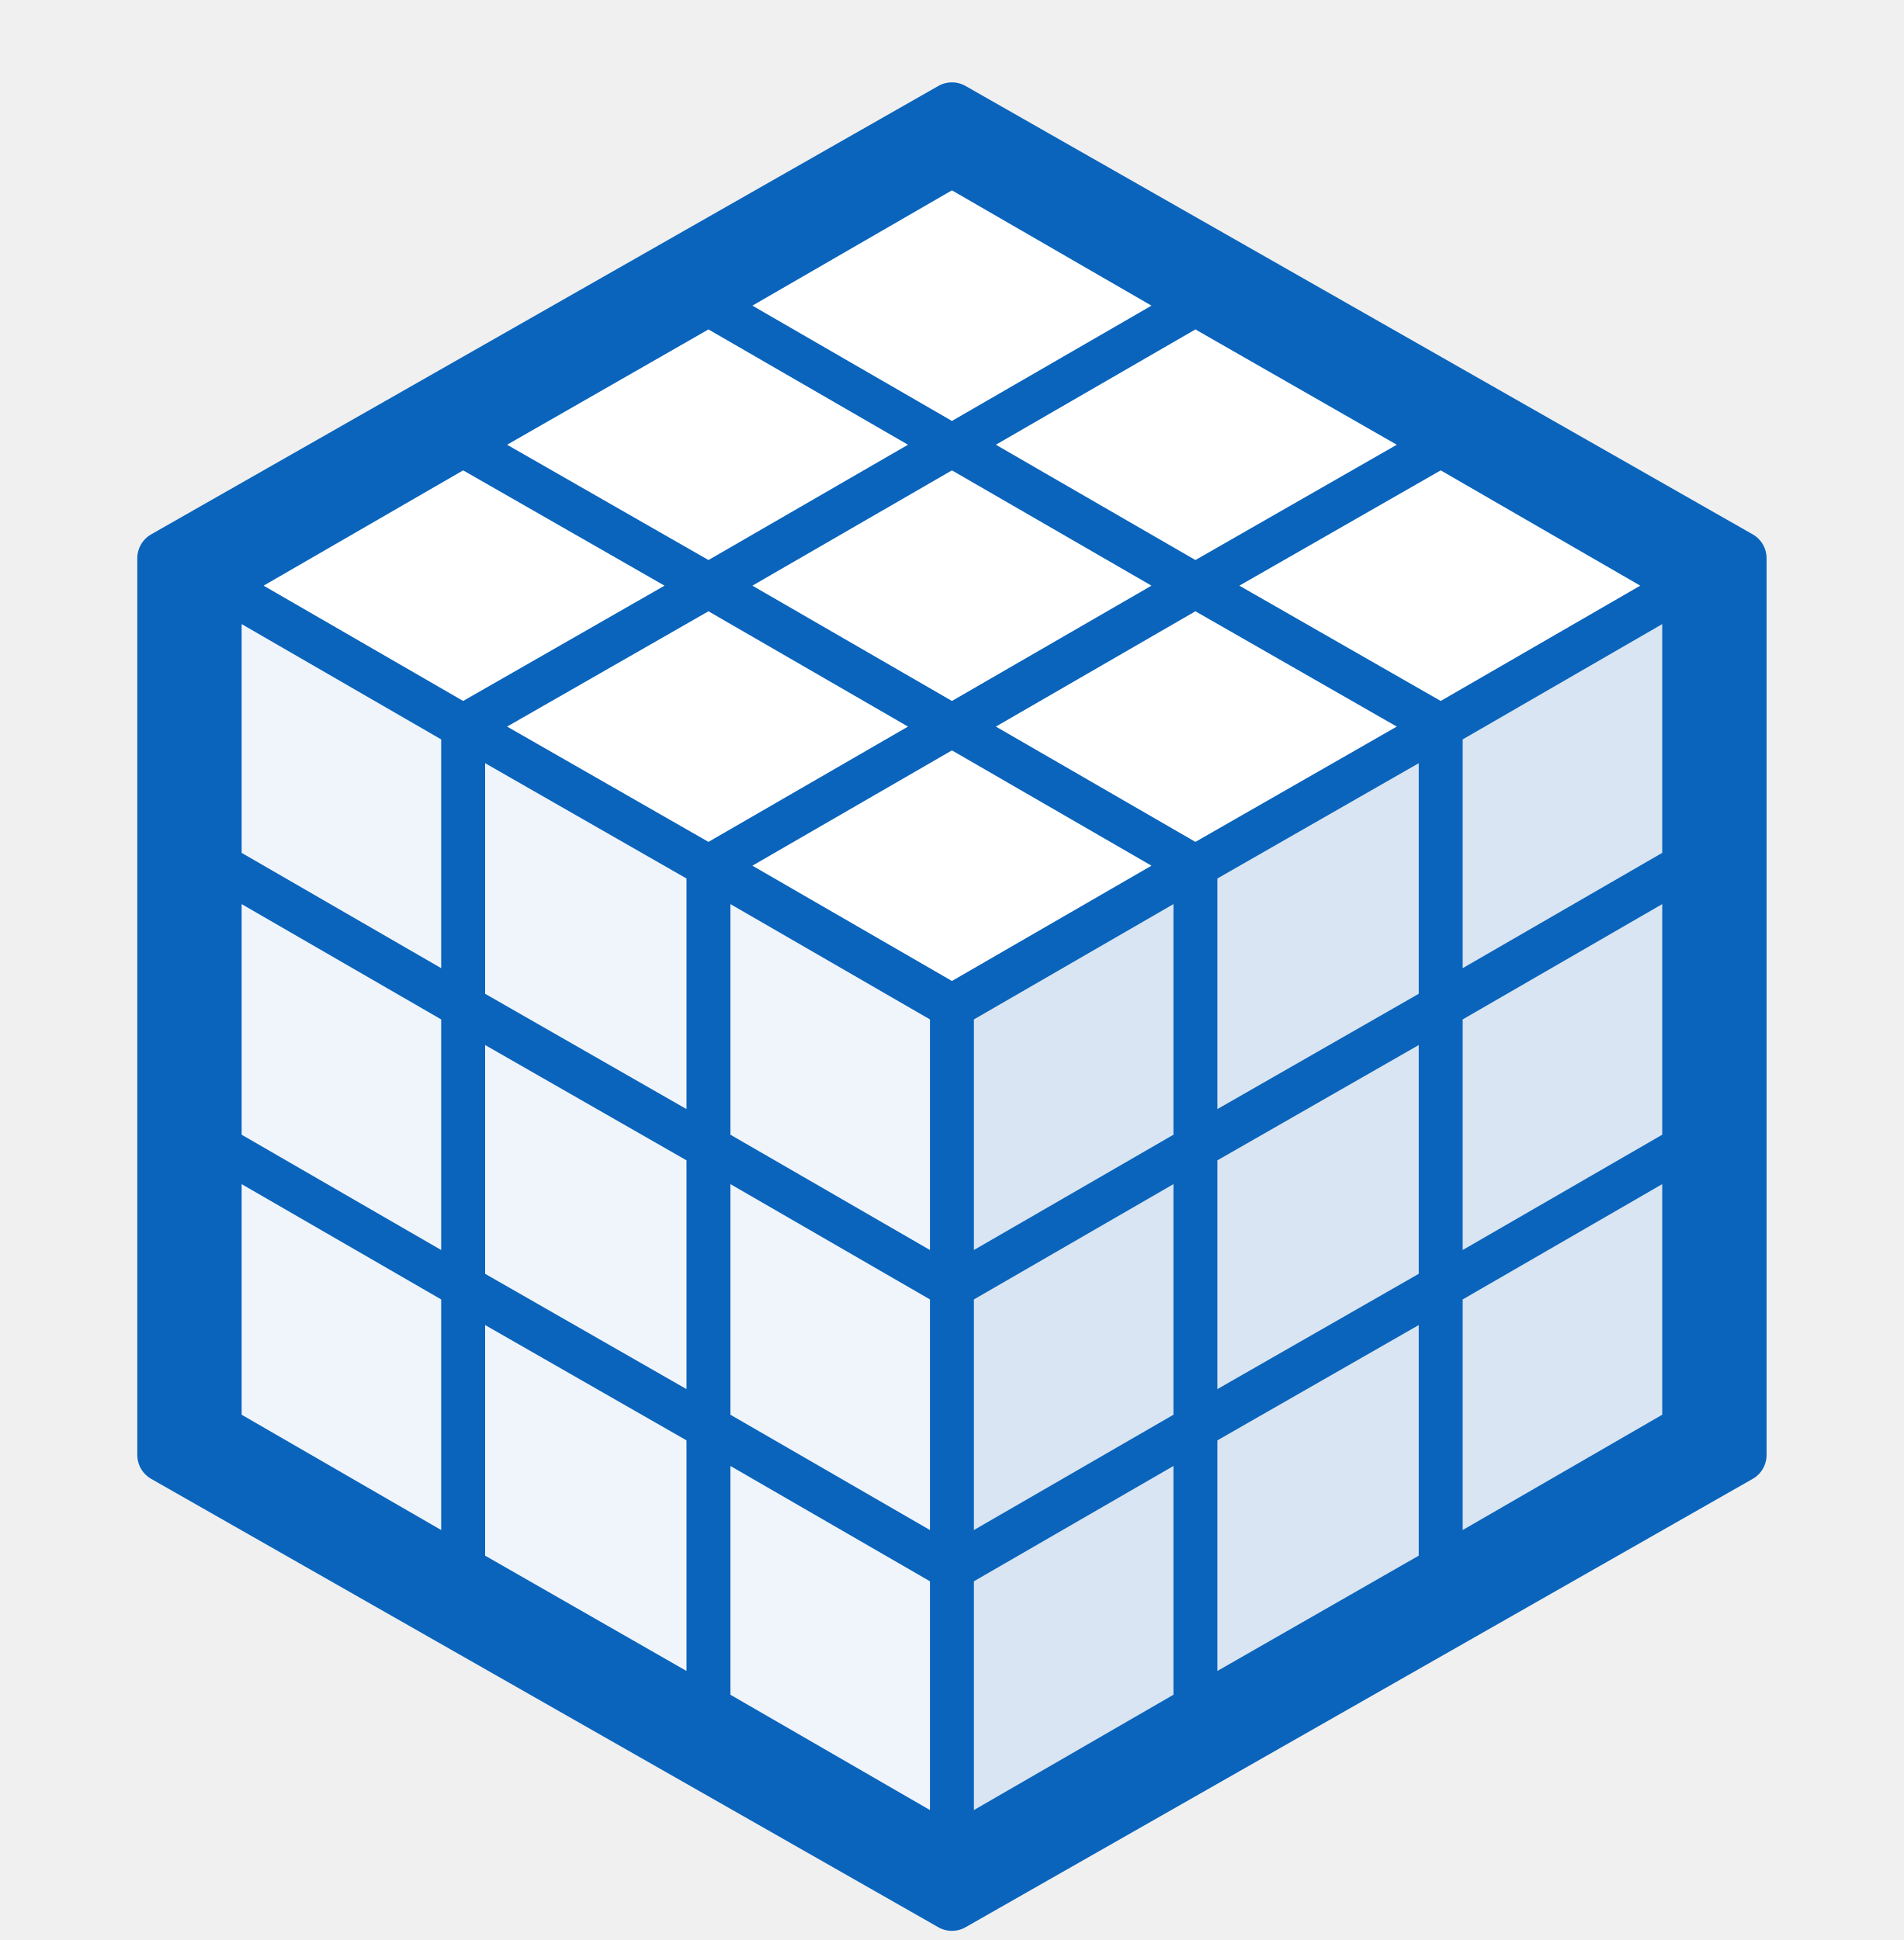
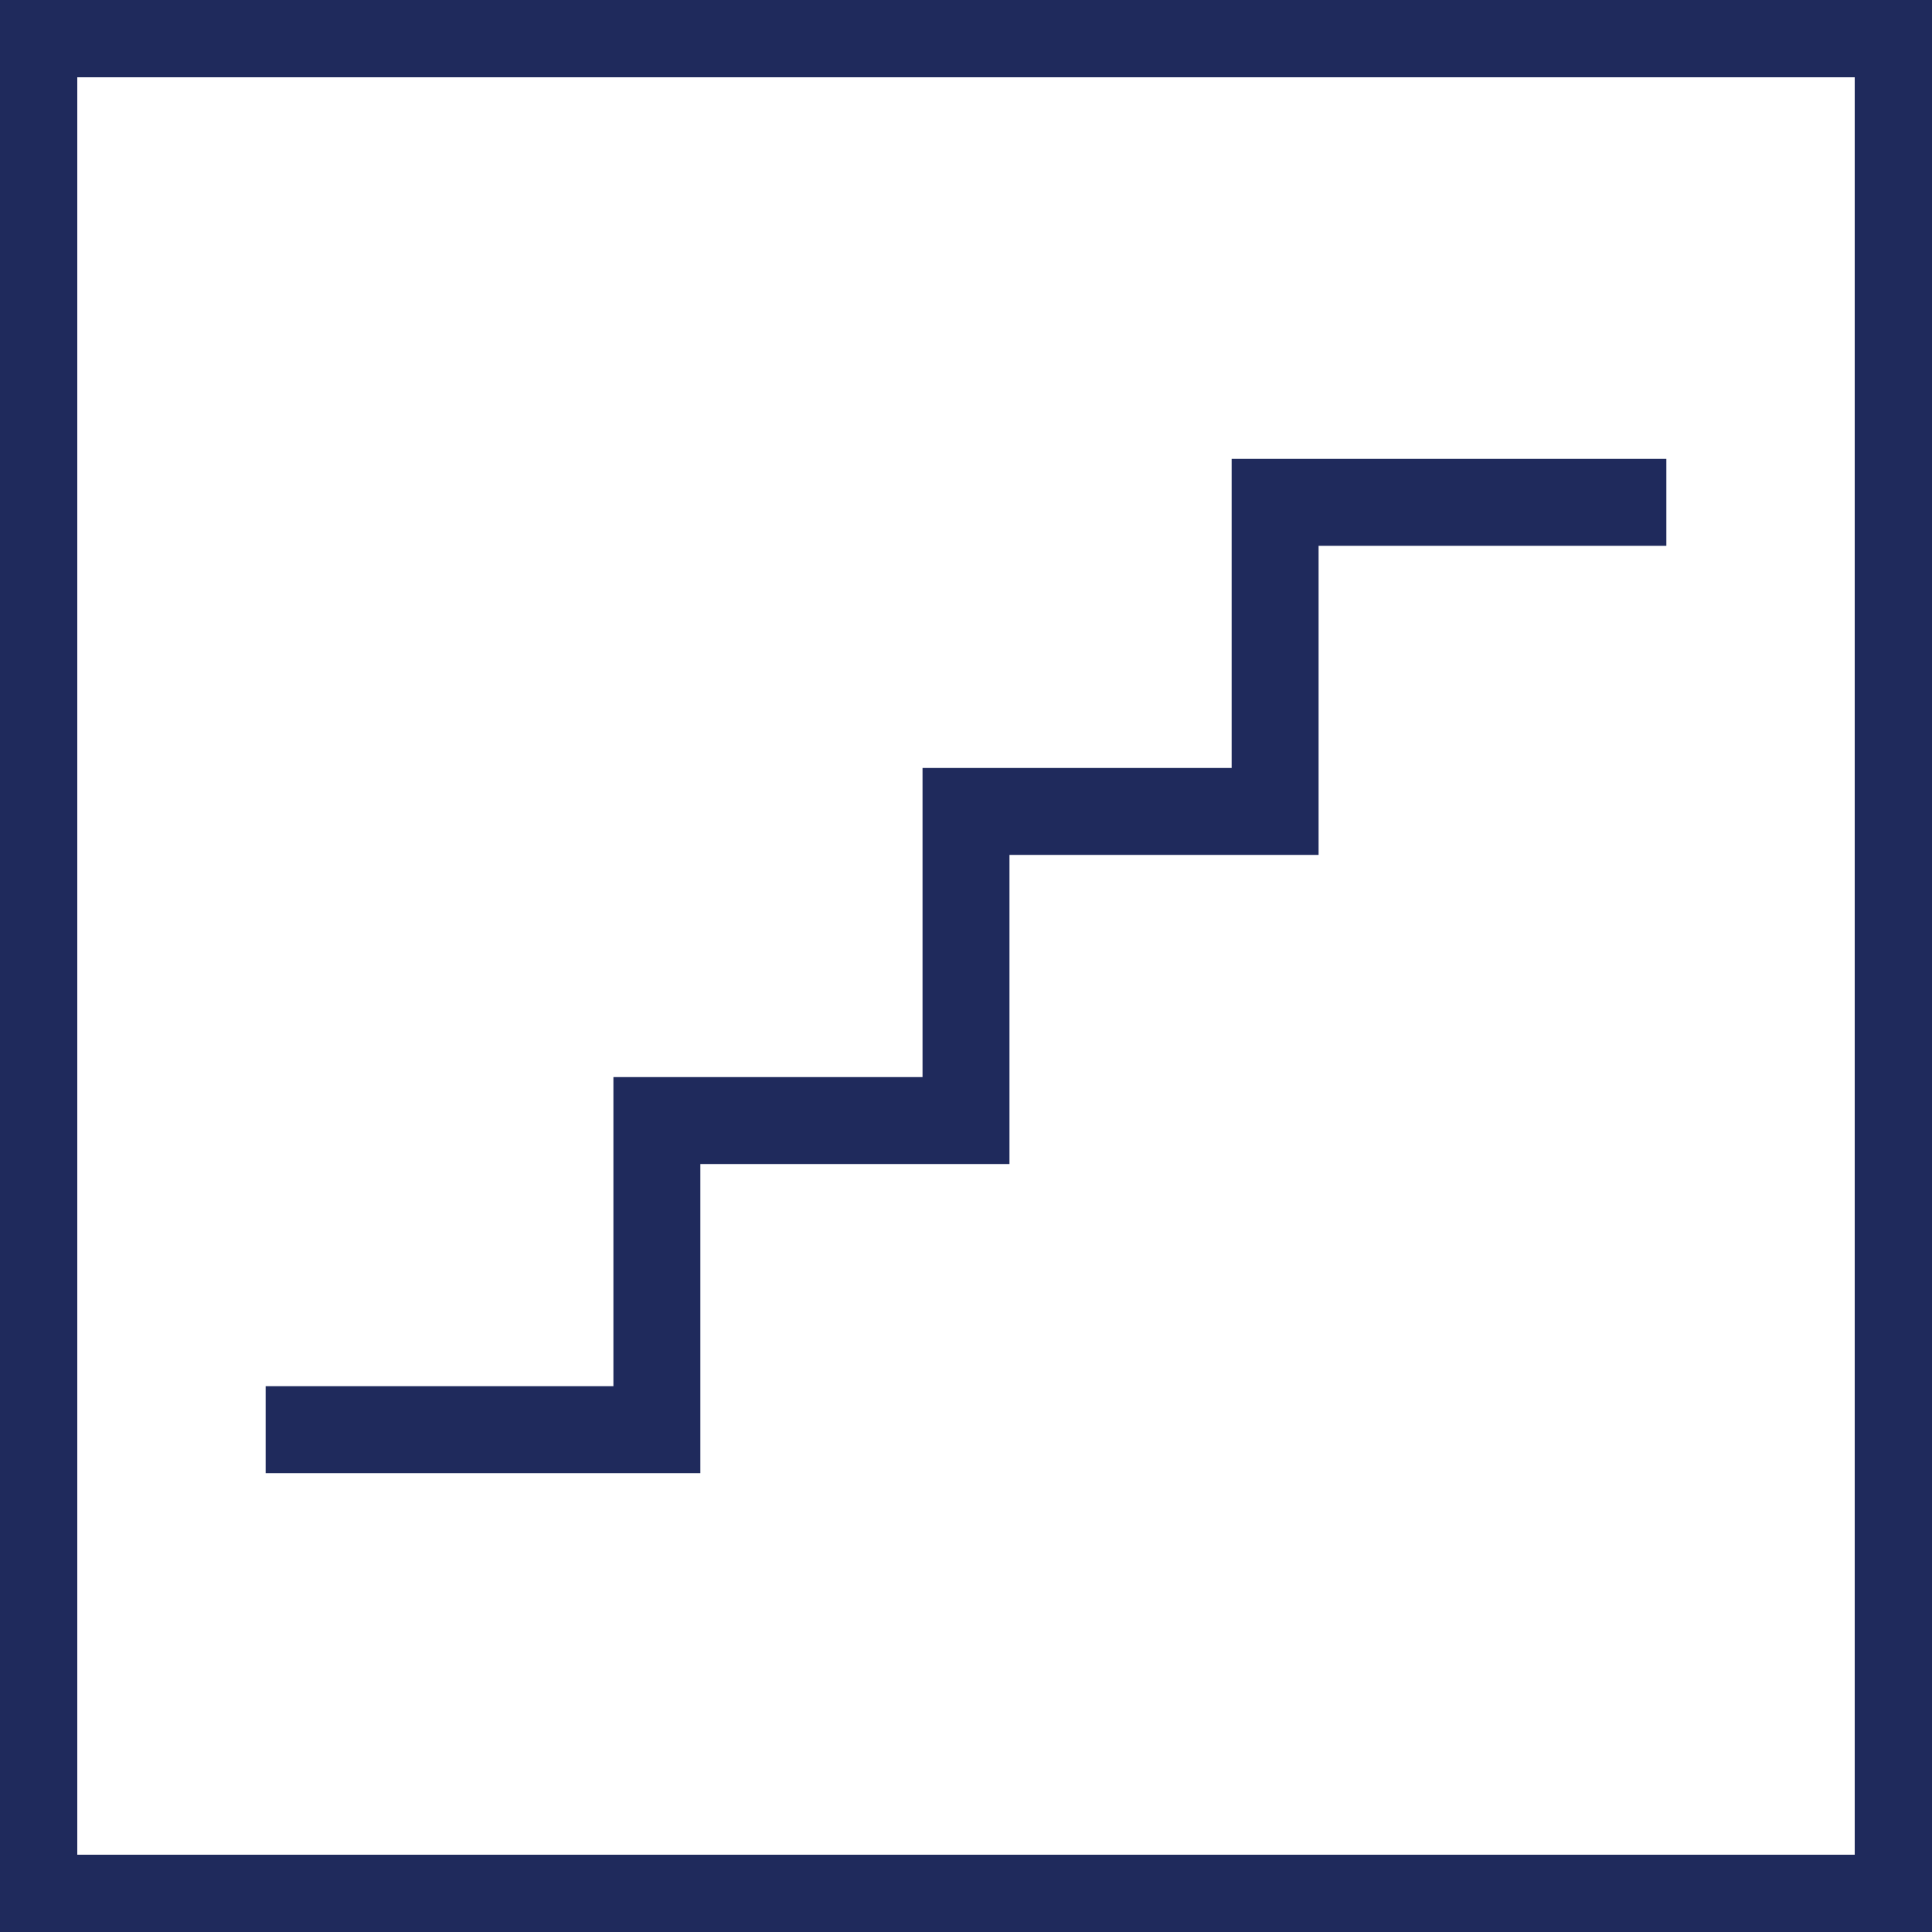
- <svg xmlns="http://www.w3.org/2000/svg" viewBox="-2 -2 104 106">
-   <path d="M50 4L93 28.5L93 77.5L50 102L7 77.5L7 28.5Z" fill="#0A64BC" stroke="#0A64BC" stroke-width="3" stroke-linejoin="round" />
-   <path d="M12.4 30.0L23.3 23.7L34.3 30.0L23.3 36.3Z" fill="#FFFFFF" />
-   <path d="M25.7 37.7L36.7 31.4L47.6 37.7L36.7 44.0Z" fill="#FFFFFF" />
-   <path d="M39.1 45.3L50.0 39.0L60.9 45.3L50.0 51.6Z" fill="#FFFFFF" />
-   <path d="M25.7 22.3L36.7 16.0L47.6 22.3L36.7 28.6Z" fill="#FFFFFF" />
-   <path d="M39.1 30.0L50.0 23.7L60.9 30.0L50.0 36.3Z" fill="#FFFFFF" />
-   <path d="M52.4 37.7L63.3 31.4L74.3 37.7L63.3 44.0Z" fill="#FFFFFF" />
-   <path d="M39.1 14.7L50.0 8.4L60.9 14.7L50.0 21.0Z" fill="#FFFFFF" />
-   <path d="M52.4 22.3L63.3 16.0L74.3 22.3L63.3 28.6Z" fill="#FFFFFF" />
-   <path d="M65.7 30.0L76.7 23.7L87.6 30.0L76.7 36.3Z" fill="#FFFFFF" />
-   <path d="M11.2 32.1L22.1 38.4L22.1 50.9L11.2 44.6Z" fill="#F0F5FB" />
-   <path d="M11.2 47.4L22.1 53.7L22.1 66.3L11.2 60.0Z" fill="#F0F5FB" />
-   <path d="M11.2 62.7L22.1 69.0L22.1 81.6L11.2 75.3Z" fill="#F0F5FB" />
-   <path d="M24.5 39.7L35.5 46.0L35.5 58.6L24.5 52.3Z" fill="#F0F5FB" />
-   <path d="M24.5 55.1L35.5 61.4L35.5 73.9L24.5 67.6Z" fill="#F0F5FB" />
-   <path d="M24.5 70.4L35.5 76.7L35.5 89.3L24.5 83.0Z" fill="#F0F5FB" />
-   <path d="M37.9 47.4L48.8 53.7L48.8 66.3L37.9 60.0Z" fill="#F0F5FB" />
-   <path d="M37.9 62.7L48.8 69.0L48.8 81.6L37.9 75.3Z" fill="#F0F5FB" />
-   <path d="M37.9 78.1L48.8 84.4L48.8 96.9L37.9 90.6Z" fill="#F0F5FB" />
-   <path d="M51.2 53.7L62.1 47.4L62.1 60.0L51.2 66.3Z" fill="#D9E5F2" />
-   <path d="M51.2 69.0L62.1 62.7L62.1 75.3L51.2 81.6Z" fill="#D9E5F2" />
-   <path d="M51.2 84.4L62.1 78.1L62.1 90.6L51.2 96.9Z" fill="#D9E5F2" />
-   <path d="M64.5 46.0L75.5 39.7L75.5 52.3L64.5 58.6Z" fill="#D9E5F2" />
-   <path d="M64.5 61.4L75.5 55.1L75.5 67.6L64.5 73.9Z" fill="#D9E5F2" />
-   <path d="M64.5 76.7L75.5 70.4L75.5 83.0L64.5 89.3Z" fill="#D9E5F2" />
-   <path d="M77.9 38.4L88.8 32.1L88.8 44.6L77.9 50.9Z" fill="#D9E5F2" />
-   <path d="M77.9 53.7L88.8 47.4L88.8 60.0L77.9 66.3Z" fill="#D9E5F2" />
-   <path d="M77.9 69.0L88.8 62.7L88.8 75.3L77.9 81.6Z" fill="#D9E5F2" />
+ <svg xmlns="http://www.w3.org/2000/svg" viewBox="0 0 100 100">
+   <rect x="2" y="2" width="96" height="96" fill="#fff" stroke="#1F2A5C" stroke-width="4" />
+   <path d="M16 74 H34 V58 H50 V42 H66 V26 H84" fill="none" stroke="#1F2A5C" stroke-width="4.5" stroke-linejoin="miter" stroke-linecap="square" />
</svg>
